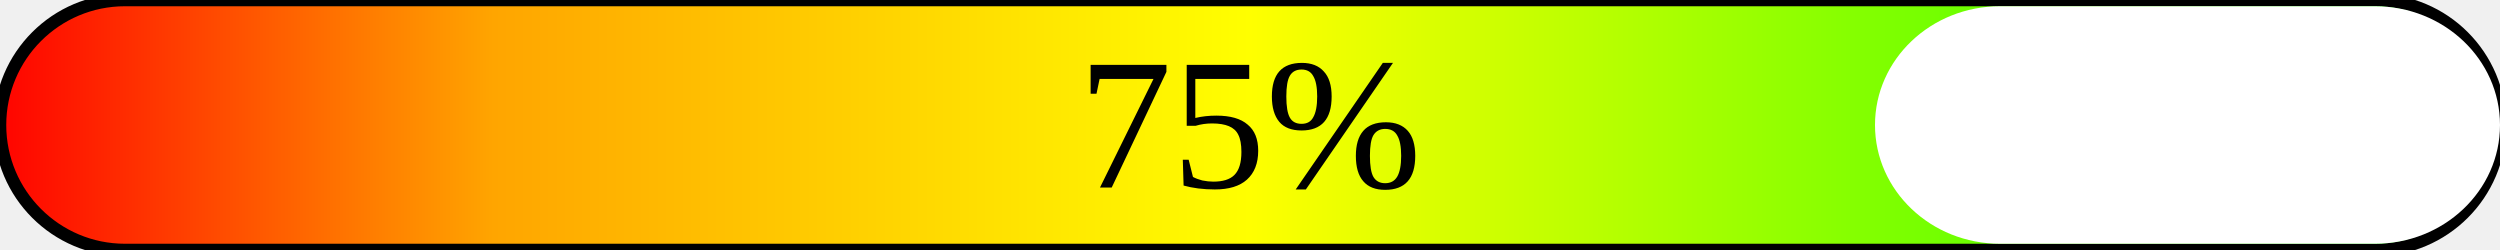
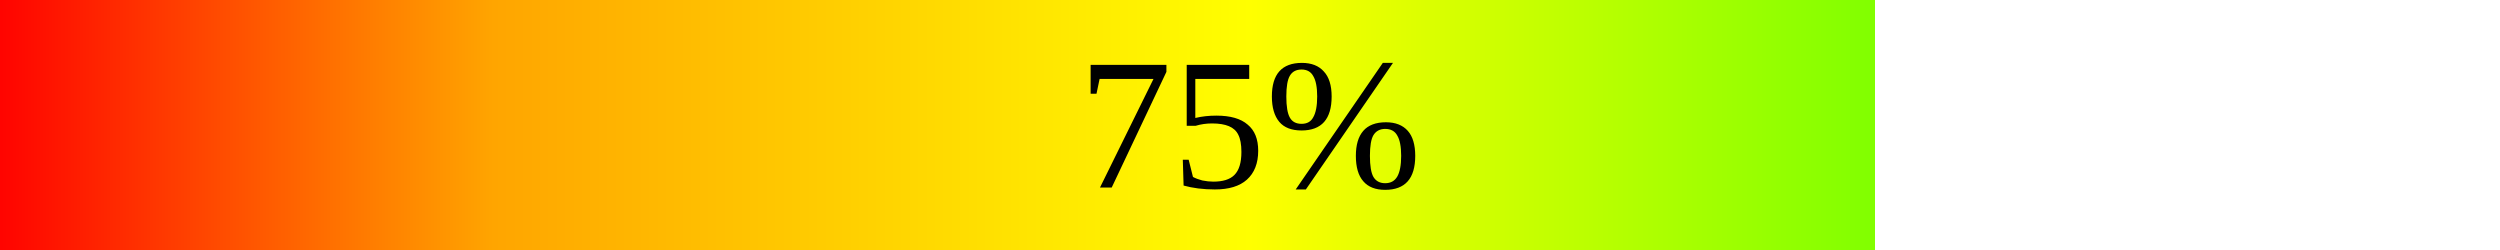
<svg xmlns="http://www.w3.org/2000/svg" width="100" height="10">
  <defs>
    <linearGradient id="progressColorGradient" x1="0%" y1="100%" x2="100%" y2="100%">
      <stop offset="0%" style="stop-color:rgb(255,0,0);stop-opacity:1" />
      <stop offset="20%" style="stop-color:rgb(255,165,0);stop-opacity:1" />
      <stop offset="50%" style="stop-color:rgb(255,255,0);stop-opacity:1" />
      <stop offset="100%" style="stop-color:rgb(0,255,0);stop-opacity:1" />
    </linearGradient>
  </defs>
-   <rect x="0%" y="0%" width="100%" height="10" rx="5" ry="5" fill="url(#progressColorGradient)" stroke-width="0.5" stroke="black" />
-   <rect x="75%" y="0.25" width="25%" height="9.5" rx="5" ry="5" fill="white" />
+   <rect x="0%" width="100%" height="100%" fill="url(#progressColorGradient)" />
+   <rect x="75%" width="25%" height="100%" fill="white" />
  <text text-anchor="middle" font-size="7.5">
    <tspan x="50" y="7.5">
            75%
        </tspan>
  </text>
</svg>
